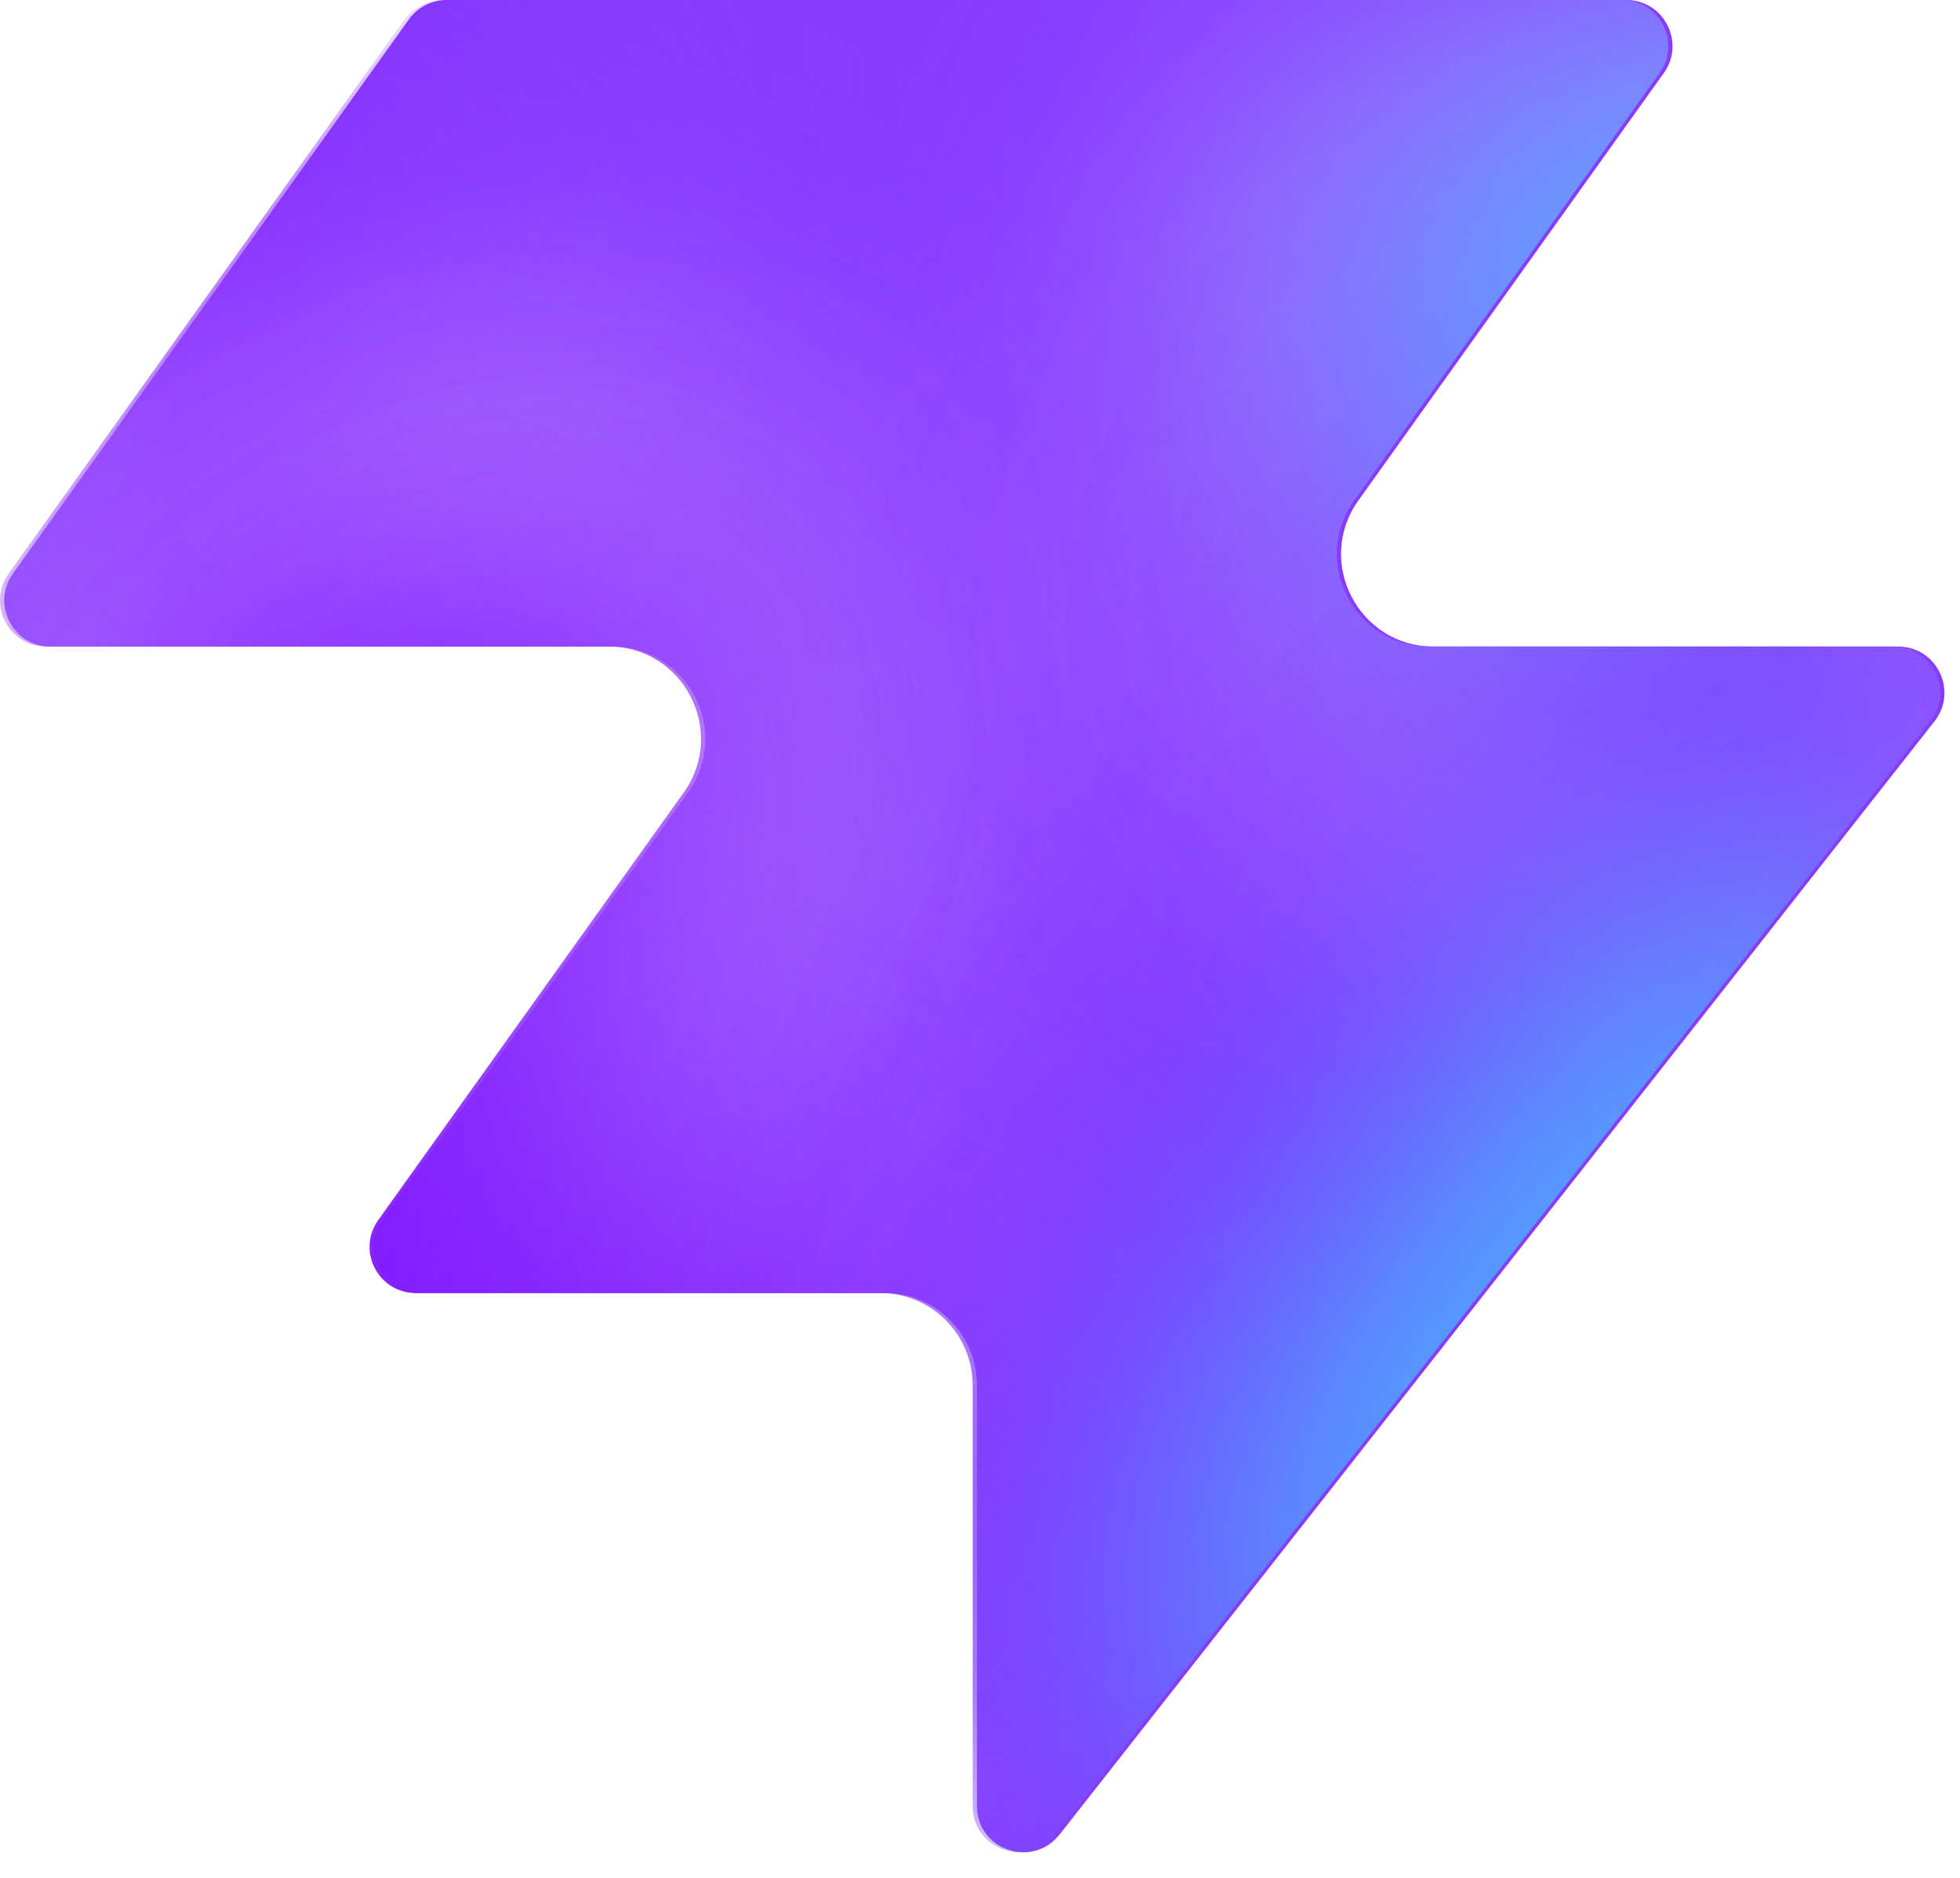
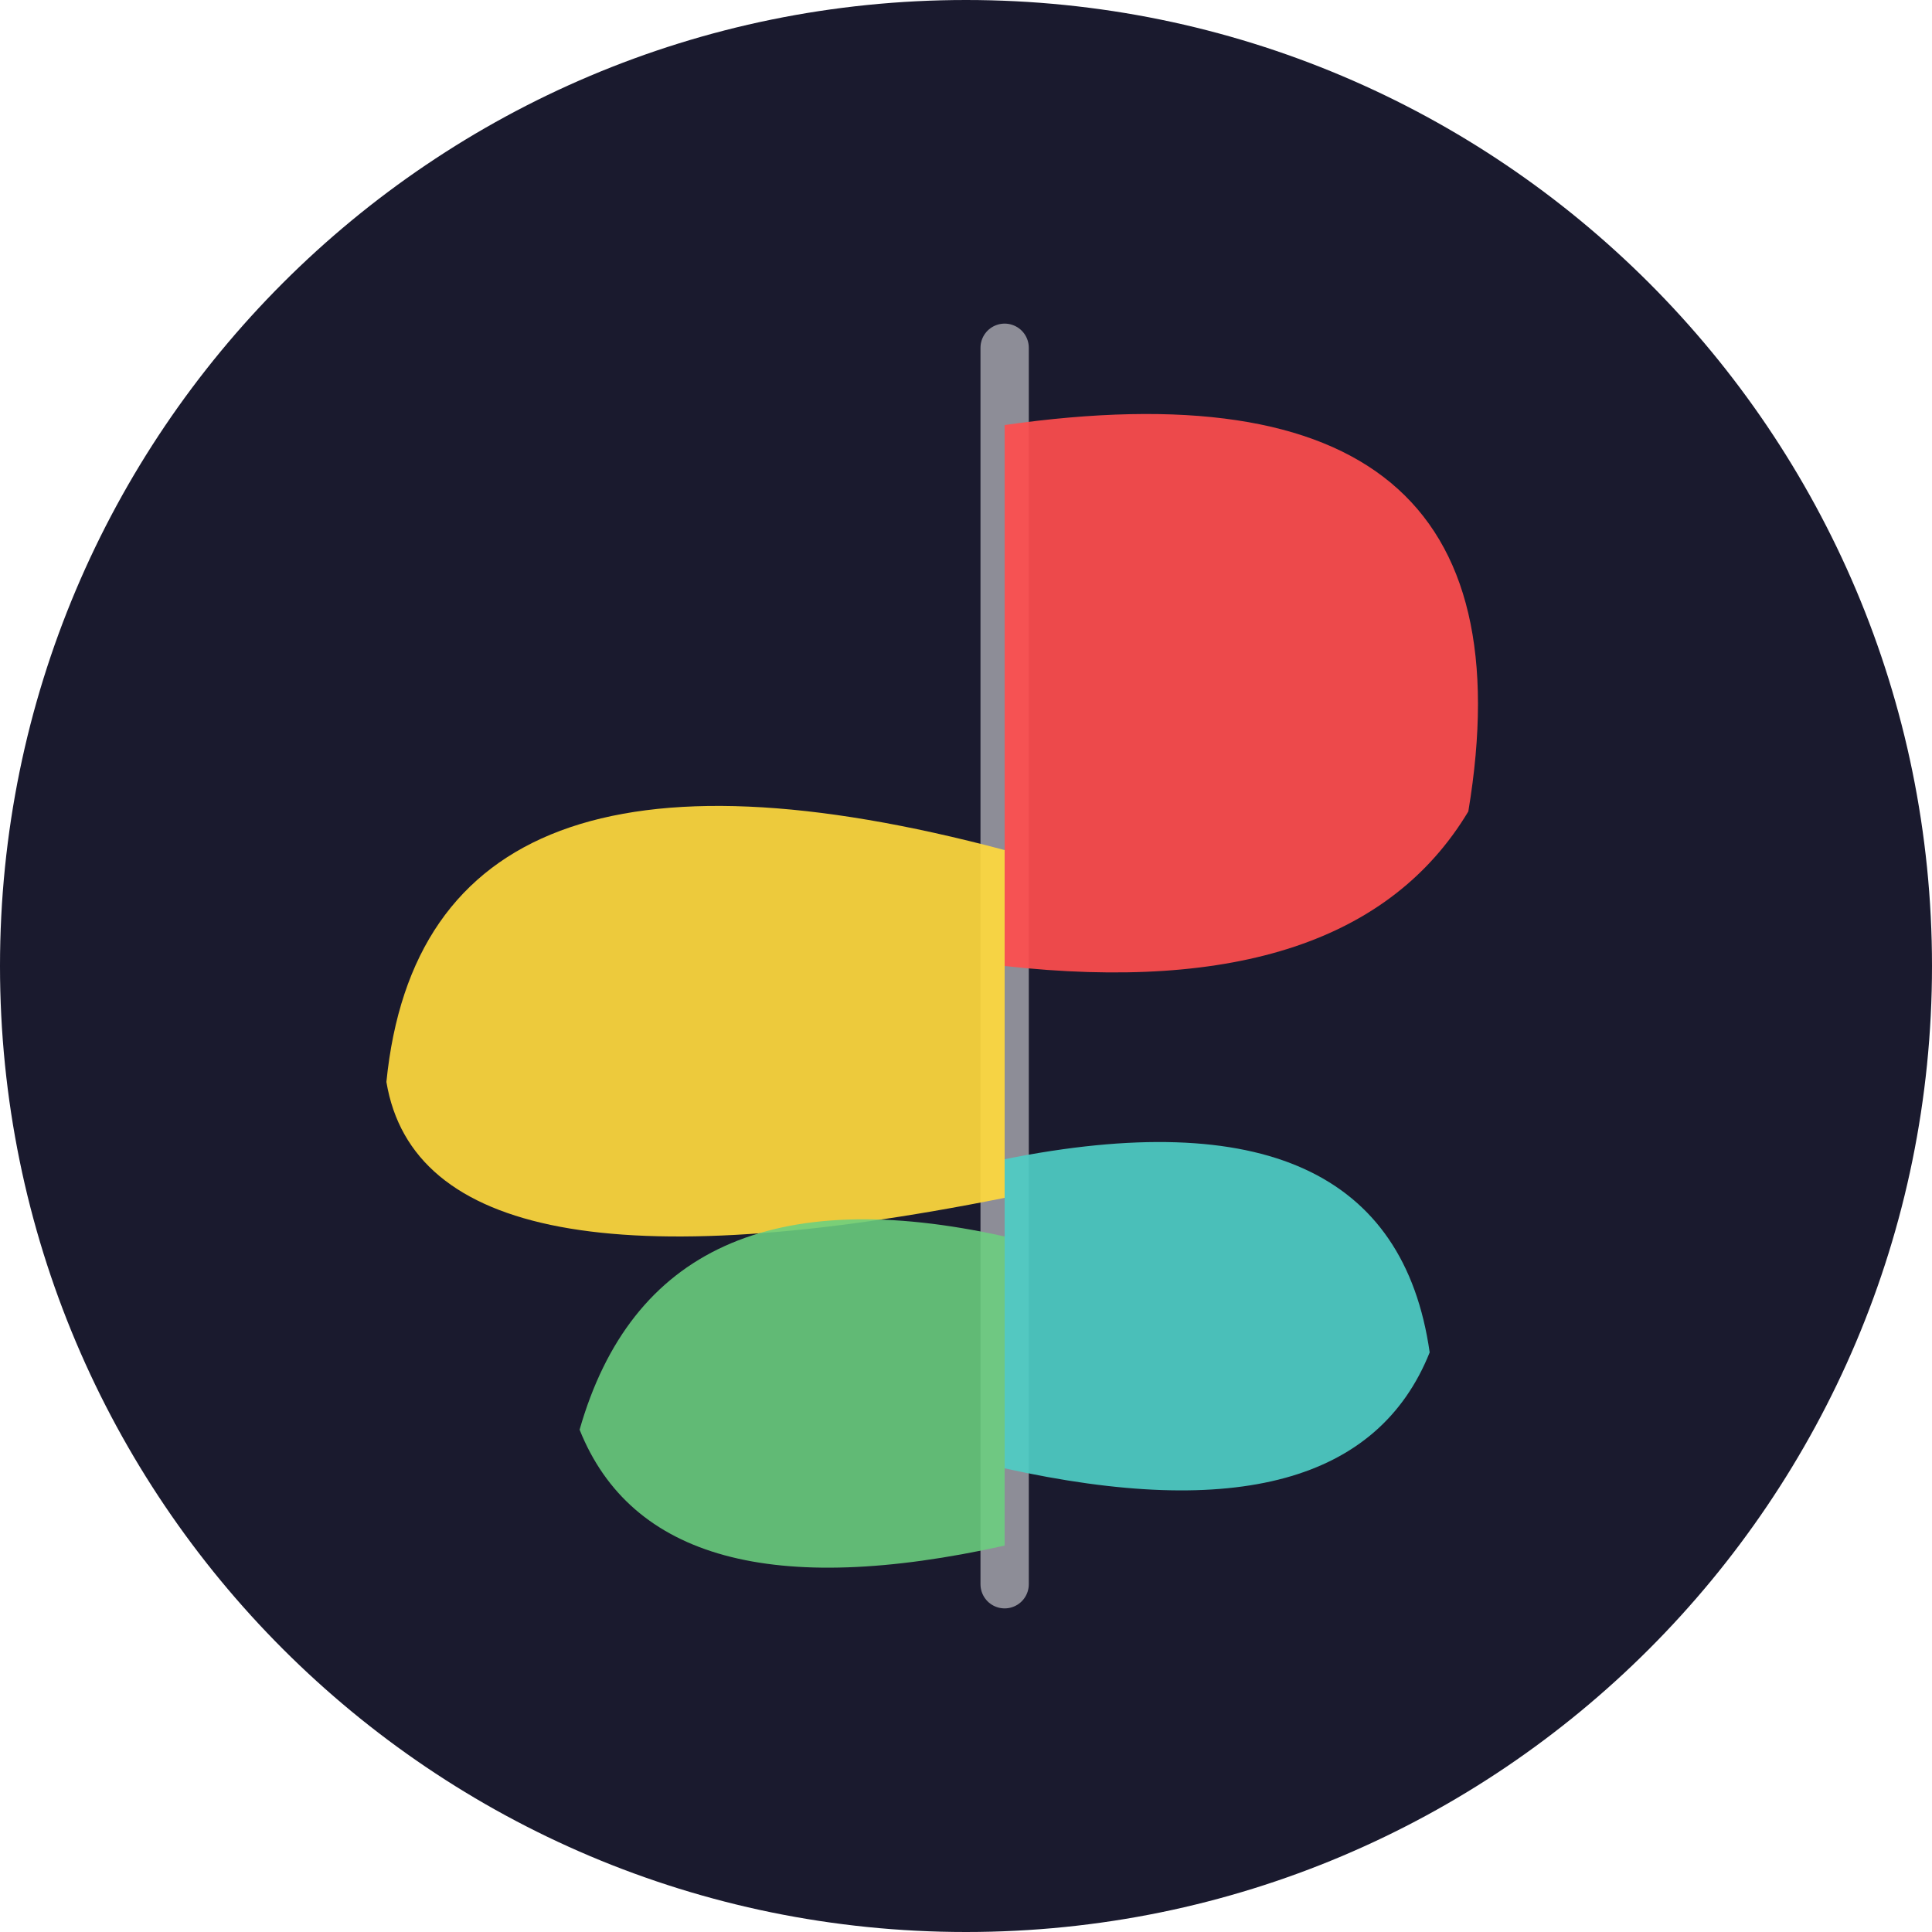
- <svg xmlns="http://www.w3.org/2000/svg" width="48" height="46" fill="none" viewBox="0 0 48 46">
-   <path fill="#863bff" d="M25.946 44.938c-.664.845-2.021.375-2.021-.698V33.937a2.26 2.26 0 0 0-2.262-2.262H10.287c-.92 0-1.456-1.04-.92-1.788l7.48-10.471c1.07-1.497 0-3.578-1.842-3.578H1.237c-.92 0-1.456-1.04-.92-1.788L10.013.474c.214-.297.556-.474.92-.474h28.894c.92 0 1.456 1.04.92 1.788l-7.48 10.471c-1.07 1.498 0 3.579 1.842 3.579h11.377c.943 0 1.473 1.088.89 1.83L25.947 44.94z" style="fill:#863bff;fill:color(display-p3 .525 .23 1);fill-opacity:1" />
-   <mask id="a" width="48" height="46" x="0" y="0" maskUnits="userSpaceOnUse" style="mask-type:alpha">
-     <path fill="#000" d="M25.842 44.938c-.664.844-2.021.375-2.021-.698V33.937a2.26 2.26 0 0 0-2.262-2.262H10.183c-.92 0-1.456-1.04-.92-1.788l7.48-10.471c1.07-1.498 0-3.579-1.842-3.579H1.133c-.92 0-1.456-1.04-.92-1.787L9.91.473c.214-.297.556-.474.92-.474h28.894c.92 0 1.456 1.04.92 1.788l-7.48 10.471c-1.07 1.498 0 3.578 1.842 3.578h11.377c.943 0 1.473 1.088.89 1.832L25.843 44.94z" style="fill:#000;fill-opacity:1" />
-   </mask>
-   <g mask="url(#a)">
-     <g filter="url(#b)">
-       <ellipse cx="5.508" cy="14.704" fill="#ede6ff" rx="5.508" ry="14.704" style="fill:#ede6ff;fill:color(display-p3 .927 .903 1);fill-opacity:1" transform="matrix(.00324 1 1 -.00324 -4.47 31.516)" />
-     </g>
-     <g filter="url(#c)">
-       <ellipse cx="10.399" cy="29.851" fill="#ede6ff" rx="10.399" ry="29.851" style="fill:#ede6ff;fill:color(display-p3 .927 .903 1);fill-opacity:1" transform="matrix(.00324 1 1 -.00324 -39.328 7.883)" />
-     </g>
-     <g filter="url(#d)">
-       <ellipse cx="5.508" cy="30.487" fill="#7e14ff" rx="5.508" ry="30.487" style="fill:#7e14ff;fill:color(display-p3 .492 .077 1);fill-opacity:1" transform="rotate(89.814 -25.913 -14.639)scale(1 -1)" />
-     </g>
-     <g filter="url(#e)">
-       <ellipse cx="5.508" cy="30.599" fill="#7e14ff" rx="5.508" ry="30.599" style="fill:#7e14ff;fill:color(display-p3 .492 .077 1);fill-opacity:1" transform="rotate(89.814 -32.644 -3.334)scale(1 -1)" />
-     </g>
-     <g filter="url(#f)">
-       <ellipse cx="5.508" cy="30.599" fill="#7e14ff" rx="5.508" ry="30.599" style="fill:#7e14ff;fill:color(display-p3 .492 .077 1);fill-opacity:1" transform="matrix(.00324 1 1 -.00324 -34.34 30.47)" />
-     </g>
-     <g filter="url(#g)">
-       <ellipse cx="14.072" cy="22.078" fill="#ede6ff" rx="14.072" ry="22.078" style="fill:#ede6ff;fill:color(display-p3 .927 .903 1);fill-opacity:1" transform="rotate(93.35 24.506 48.493)scale(-1 1)" />
-     </g>
-     <g filter="url(#h)">
-       <ellipse cx="3.47" cy="21.501" fill="#7e14ff" rx="3.47" ry="21.501" style="fill:#7e14ff;fill:color(display-p3 .492 .077 1);fill-opacity:1" transform="rotate(89.009 28.708 47.59)scale(-1 1)" />
-     </g>
-     <g filter="url(#i)">
-       <ellipse cx="3.47" cy="21.501" fill="#7e14ff" rx="3.47" ry="21.501" style="fill:#7e14ff;fill:color(display-p3 .492 .077 1);fill-opacity:1" transform="rotate(89.009 28.708 47.59)scale(-1 1)" />
-     </g>
-     <g filter="url(#j)">
-       <ellipse cx=".387" cy="8.972" fill="#7e14ff" rx="4.407" ry="29.108" style="fill:#7e14ff;fill:color(display-p3 .492 .077 1);fill-opacity:1" transform="rotate(39.51 .387 8.972)" />
-     </g>
-     <g filter="url(#k)">
-       <ellipse cx="47.523" cy="-6.092" fill="#7e14ff" rx="4.407" ry="29.108" style="fill:#7e14ff;fill:color(display-p3 .492 .077 1);fill-opacity:1" transform="rotate(37.892 47.523 -6.092)" />
-     </g>
-     <g filter="url(#l)">
-       <ellipse cx="41.412" cy="6.333" fill="#47bfff" rx="5.971" ry="9.665" style="fill:#47bfff;fill:color(display-p3 .28 .748 1);fill-opacity:1" transform="rotate(37.892 41.412 6.333)" />
-     </g>
-     <g filter="url(#m)">
-       <ellipse cx="-1.879" cy="38.332" fill="#7e14ff" rx="4.407" ry="29.108" style="fill:#7e14ff;fill:color(display-p3 .492 .077 1);fill-opacity:1" transform="rotate(37.892 -1.88 38.332)" />
-     </g>
-     <g filter="url(#n)">
-       <ellipse cx="-1.879" cy="38.332" fill="#7e14ff" rx="4.407" ry="29.108" style="fill:#7e14ff;fill:color(display-p3 .492 .077 1);fill-opacity:1" transform="rotate(37.892 -1.88 38.332)" />
-     </g>
-     <g filter="url(#o)">
-       <ellipse cx="35.651" cy="29.907" fill="#7e14ff" rx="4.407" ry="29.108" style="fill:#7e14ff;fill:color(display-p3 .492 .077 1);fill-opacity:1" transform="rotate(37.892 35.651 29.907)" />
-     </g>
-     <g filter="url(#p)">
-       <ellipse cx="38.418" cy="32.4" fill="#47bfff" rx="5.971" ry="15.297" style="fill:#47bfff;fill:color(display-p3 .28 .748 1);fill-opacity:1" transform="rotate(37.892 38.418 32.4)" />
-     </g>
-   </g>
-   <defs>
-     <filter id="b" width="60.045" height="41.654" x="-19.77" y="16.149" color-interpolation-filters="sRGB" filterUnits="userSpaceOnUse">
-       <feFlood flood-opacity="0" result="BackgroundImageFix" />
-       <feBlend in="SourceGraphic" in2="BackgroundImageFix" result="shape" />
-       <feGaussianBlur result="effect1_foregroundBlur_2002_17158" stdDeviation="7.659" />
-     </filter>
-     <filter id="c" width="90.34" height="51.437" x="-54.613" y="-7.533" color-interpolation-filters="sRGB" filterUnits="userSpaceOnUse">
-       <feFlood flood-opacity="0" result="BackgroundImageFix" />
-       <feBlend in="SourceGraphic" in2="BackgroundImageFix" result="shape" />
-       <feGaussianBlur result="effect1_foregroundBlur_2002_17158" stdDeviation="7.659" />
-     </filter>
-     <filter id="d" width="79.355" height="29.4" x="-49.64" y="2.03" color-interpolation-filters="sRGB" filterUnits="userSpaceOnUse">
-       <feFlood flood-opacity="0" result="BackgroundImageFix" />
-       <feBlend in="SourceGraphic" in2="BackgroundImageFix" result="shape" />
-       <feGaussianBlur result="effect1_foregroundBlur_2002_17158" stdDeviation="4.596" />
-     </filter>
-     <filter id="e" width="79.579" height="29.4" x="-45.045" y="20.029" color-interpolation-filters="sRGB" filterUnits="userSpaceOnUse">
-       <feFlood flood-opacity="0" result="BackgroundImageFix" />
-       <feBlend in="SourceGraphic" in2="BackgroundImageFix" result="shape" />
-       <feGaussianBlur result="effect1_foregroundBlur_2002_17158" stdDeviation="4.596" />
-     </filter>
-     <filter id="f" width="79.579" height="29.4" x="-43.513" y="21.178" color-interpolation-filters="sRGB" filterUnits="userSpaceOnUse">
-       <feFlood flood-opacity="0" result="BackgroundImageFix" />
-       <feBlend in="SourceGraphic" in2="BackgroundImageFix" result="shape" />
-       <feGaussianBlur result="effect1_foregroundBlur_2002_17158" stdDeviation="4.596" />
-     </filter>
-     <filter id="g" width="74.749" height="58.852" x="15.756" y="-17.901" color-interpolation-filters="sRGB" filterUnits="userSpaceOnUse">
-       <feFlood flood-opacity="0" result="BackgroundImageFix" />
-       <feBlend in="SourceGraphic" in2="BackgroundImageFix" result="shape" />
-       <feGaussianBlur result="effect1_foregroundBlur_2002_17158" stdDeviation="7.659" />
-     </filter>
-     <filter id="h" width="61.377" height="25.362" x="23.548" y="2.284" color-interpolation-filters="sRGB" filterUnits="userSpaceOnUse">
-       <feFlood flood-opacity="0" result="BackgroundImageFix" />
-       <feBlend in="SourceGraphic" in2="BackgroundImageFix" result="shape" />
-       <feGaussianBlur result="effect1_foregroundBlur_2002_17158" stdDeviation="4.596" />
-     </filter>
-     <filter id="i" width="61.377" height="25.362" x="23.548" y="2.284" color-interpolation-filters="sRGB" filterUnits="userSpaceOnUse">
-       <feFlood flood-opacity="0" result="BackgroundImageFix" />
-       <feBlend in="SourceGraphic" in2="BackgroundImageFix" result="shape" />
-       <feGaussianBlur result="effect1_foregroundBlur_2002_17158" stdDeviation="4.596" />
-     </filter>
-     <filter id="j" width="56.045" height="63.649" x="-27.636" y="-22.853" color-interpolation-filters="sRGB" filterUnits="userSpaceOnUse">
-       <feFlood flood-opacity="0" result="BackgroundImageFix" />
-       <feBlend in="SourceGraphic" in2="BackgroundImageFix" result="shape" />
-       <feGaussianBlur result="effect1_foregroundBlur_2002_17158" stdDeviation="4.596" />
-     </filter>
-     <filter id="k" width="54.814" height="64.646" x="20.116" y="-38.415" color-interpolation-filters="sRGB" filterUnits="userSpaceOnUse">
-       <feFlood flood-opacity="0" result="BackgroundImageFix" />
-       <feBlend in="SourceGraphic" in2="BackgroundImageFix" result="shape" />
-       <feGaussianBlur result="effect1_foregroundBlur_2002_17158" stdDeviation="4.596" />
-     </filter>
-     <filter id="l" width="33.541" height="35.313" x="24.641" y="-11.323" color-interpolation-filters="sRGB" filterUnits="userSpaceOnUse">
-       <feFlood flood-opacity="0" result="BackgroundImageFix" />
-       <feBlend in="SourceGraphic" in2="BackgroundImageFix" result="shape" />
-       <feGaussianBlur result="effect1_foregroundBlur_2002_17158" stdDeviation="4.596" />
-     </filter>
-     <filter id="m" width="54.814" height="64.646" x="-29.286" y="6.009" color-interpolation-filters="sRGB" filterUnits="userSpaceOnUse">
-       <feFlood flood-opacity="0" result="BackgroundImageFix" />
-       <feBlend in="SourceGraphic" in2="BackgroundImageFix" result="shape" />
-       <feGaussianBlur result="effect1_foregroundBlur_2002_17158" stdDeviation="4.596" />
-     </filter>
-     <filter id="n" width="54.814" height="64.646" x="-29.286" y="6.009" color-interpolation-filters="sRGB" filterUnits="userSpaceOnUse">
-       <feFlood flood-opacity="0" result="BackgroundImageFix" />
-       <feBlend in="SourceGraphic" in2="BackgroundImageFix" result="shape" />
-       <feGaussianBlur result="effect1_foregroundBlur_2002_17158" stdDeviation="4.596" />
-     </filter>
-     <filter id="o" width="54.814" height="64.646" x="8.244" y="-2.416" color-interpolation-filters="sRGB" filterUnits="userSpaceOnUse">
-       <feFlood flood-opacity="0" result="BackgroundImageFix" />
-       <feBlend in="SourceGraphic" in2="BackgroundImageFix" result="shape" />
-       <feGaussianBlur result="effect1_foregroundBlur_2002_17158" stdDeviation="4.596" />
-     </filter>
-     <filter id="p" width="39.409" height="43.623" x="18.713" y="10.588" color-interpolation-filters="sRGB" filterUnits="userSpaceOnUse">
-       <feFlood flood-opacity="0" result="BackgroundImageFix" />
-       <feBlend in="SourceGraphic" in2="BackgroundImageFix" result="shape" />
-       <feGaussianBlur result="effect1_foregroundBlur_2002_17158" stdDeviation="4.596" />
-     </filter>
-   </defs>
+ <svg xmlns="http://www.w3.org/2000/svg" viewBox="0 0 100 100">
+   <circle cx="50" cy="50" r="50" fill="#1a1a2e" />
+   <line x1="52" y1="18" x2="52" y2="82" stroke="rgba(255,255,255,0.5)" stroke-width="2.5" stroke-linecap="round" />
+   <path d="M52 22 Q80 18 76 42 Q70 52 52 50 Z" fill="#ff4d4d" opacity="0.92" />
+   <path d="M52 44 Q22 36 20 56 Q22 68 52 62 Z" fill="#ffd93d" opacity="0.92" />
+   <path d="M52 60 Q72 56 74 70 Q70 80 52 76 Z" fill="#4ecdc4" opacity="0.92" />
+   <path d="M52 64 Q34 60 30 74 Q34 84 52 80 Z" fill="#6bcf7f" opacity="0.88" />
</svg>
